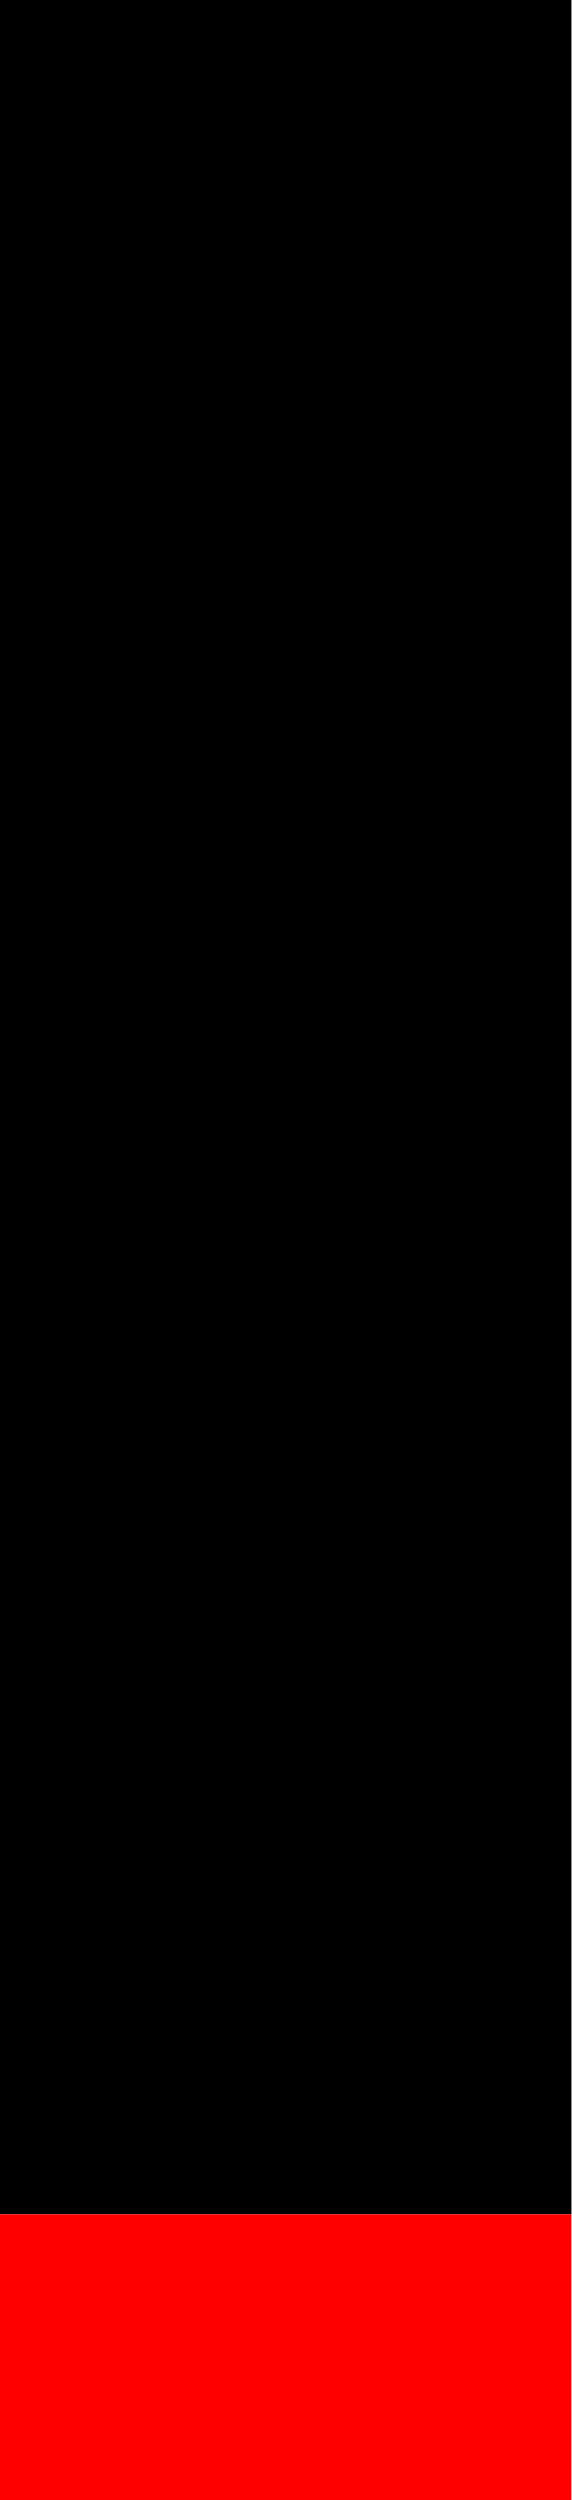
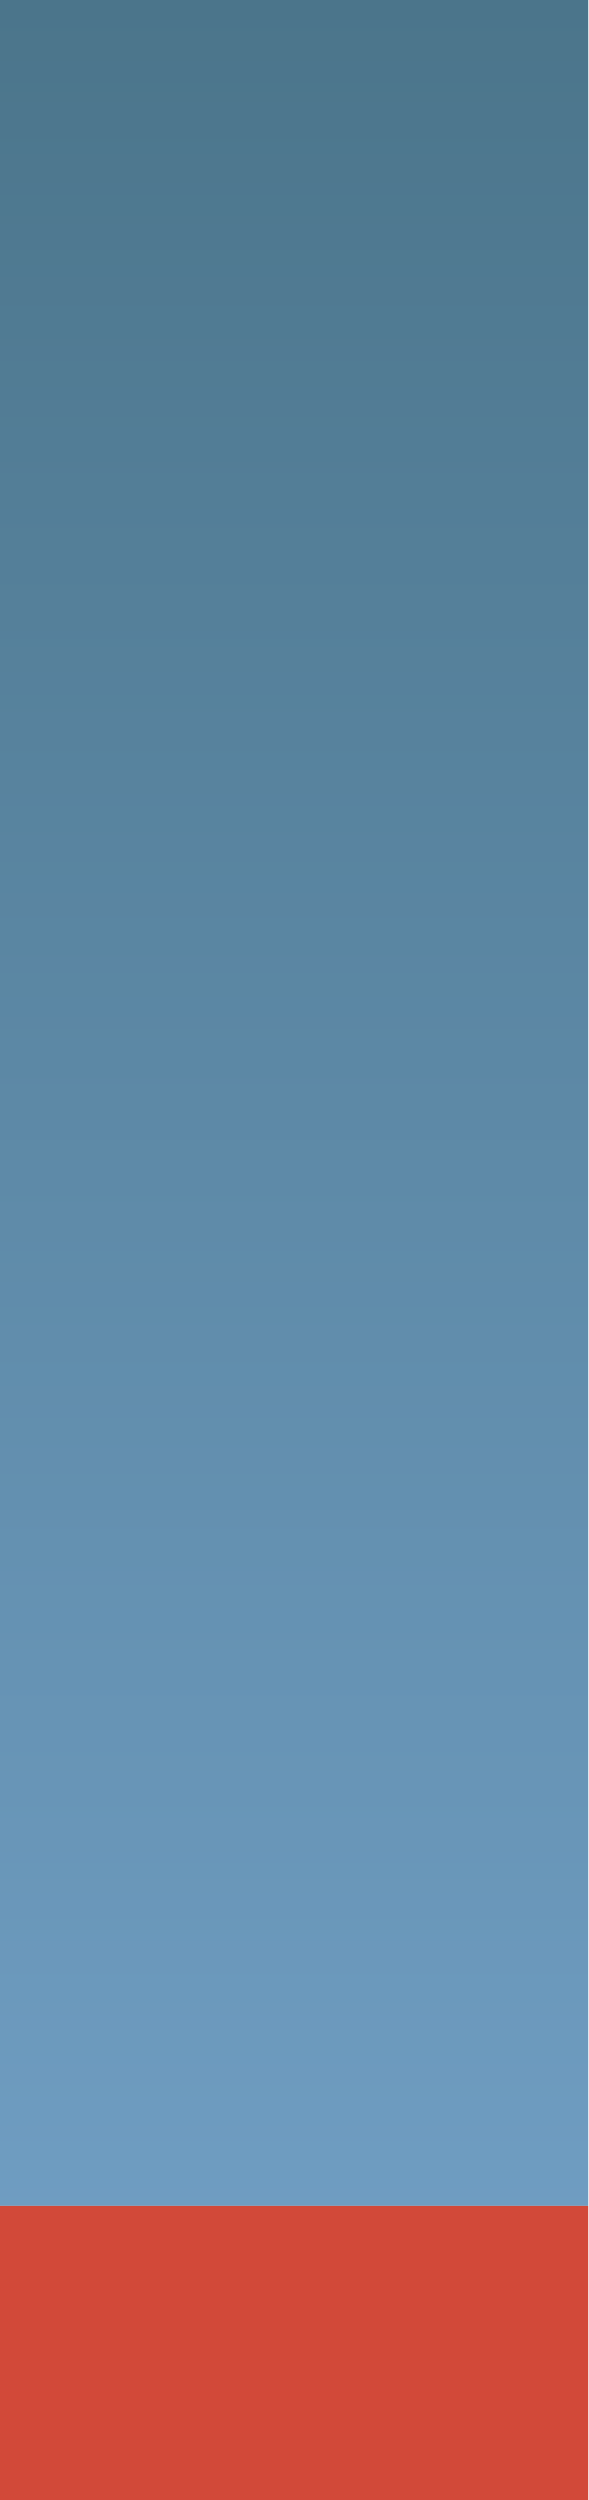
- <svg xmlns="http://www.w3.org/2000/svg" xmlns:xlink="http://www.w3.org/1999/xlink" width="8" height="35" id="svg2" version="1.0">
+ <svg xmlns="http://www.w3.org/2000/svg" xmlns:xlink="http://www.w3.org/1999/xlink" width="8" height="34" id="svg2" version="1.0">
  <defs id="defs4">
    <linearGradient id="linearGradient3054">
-       <stop style="stop-color:#729fcf;stop-opacity:1;" offset="0" id="stop3056" />
-       <stop id="stop3062" offset="1" style="stop-color:#3465a4;stop-opacity:1;" />
+       <stop style="stop-color:#709ec3;stop-opacity:1;" offset="0" id="stop3056" />
+       <stop id="stop3062" offset="1" style="stop-color:#4b758b;stop-opacity:1;" />
    </linearGradient>
    <linearGradient xlink:href="#linearGradient3054" id="linearGradient3060" x1="156.411" y1="96.022" x2="156.411" y2="2.9507828e-007" gradientUnits="userSpaceOnUse" gradientTransform="scale(0.341615,0.322916)" />
  </defs>
  <g id="layer1">
-     <rect style="opacity:1;fill:#000000;fill-opacity:1;fill-rule:nonzero;stroke:none;stroke-width:28.514;stroke-miterlimit:10;stroke-dasharray:none;stroke-opacity:1" id="rect1307" width="8" height="31" x="0" y="-2.2735736e-015" rx="0" ry="11.898" />
-     <rect style="opacity:1;fill:#ff0000;fill-opacity:1;fill-rule:nonzero;stroke:none;stroke-width:28.514;stroke-miterlimit:10;stroke-dasharray:none;stroke-opacity:1" id="rect2182" width="8" height="4" x="0" y="31" rx="0" ry="1.535" />
+     <rect style="opacity:1;fill:url(#linearGradient3060);fill-opacity:1;fill-rule:nonzero;stroke:none;stroke-width:28.514;stroke-miterlimit:10;stroke-dasharray:none;stroke-opacity:1" id="rect1307" width="8" height="30" x="0" y="0" rx="0" ry="11.898" />
+     <rect style="opacity:1;fill:#d24939;fill-opacity:1;fill-rule:nonzero;stroke:none;stroke-width:28.514;stroke-miterlimit:10;stroke-dasharray:none;stroke-opacity:1" id="rect2182" width="8" height="4" x="0" y="30" rx="0" ry="1.535" />
  </g>
</svg>
